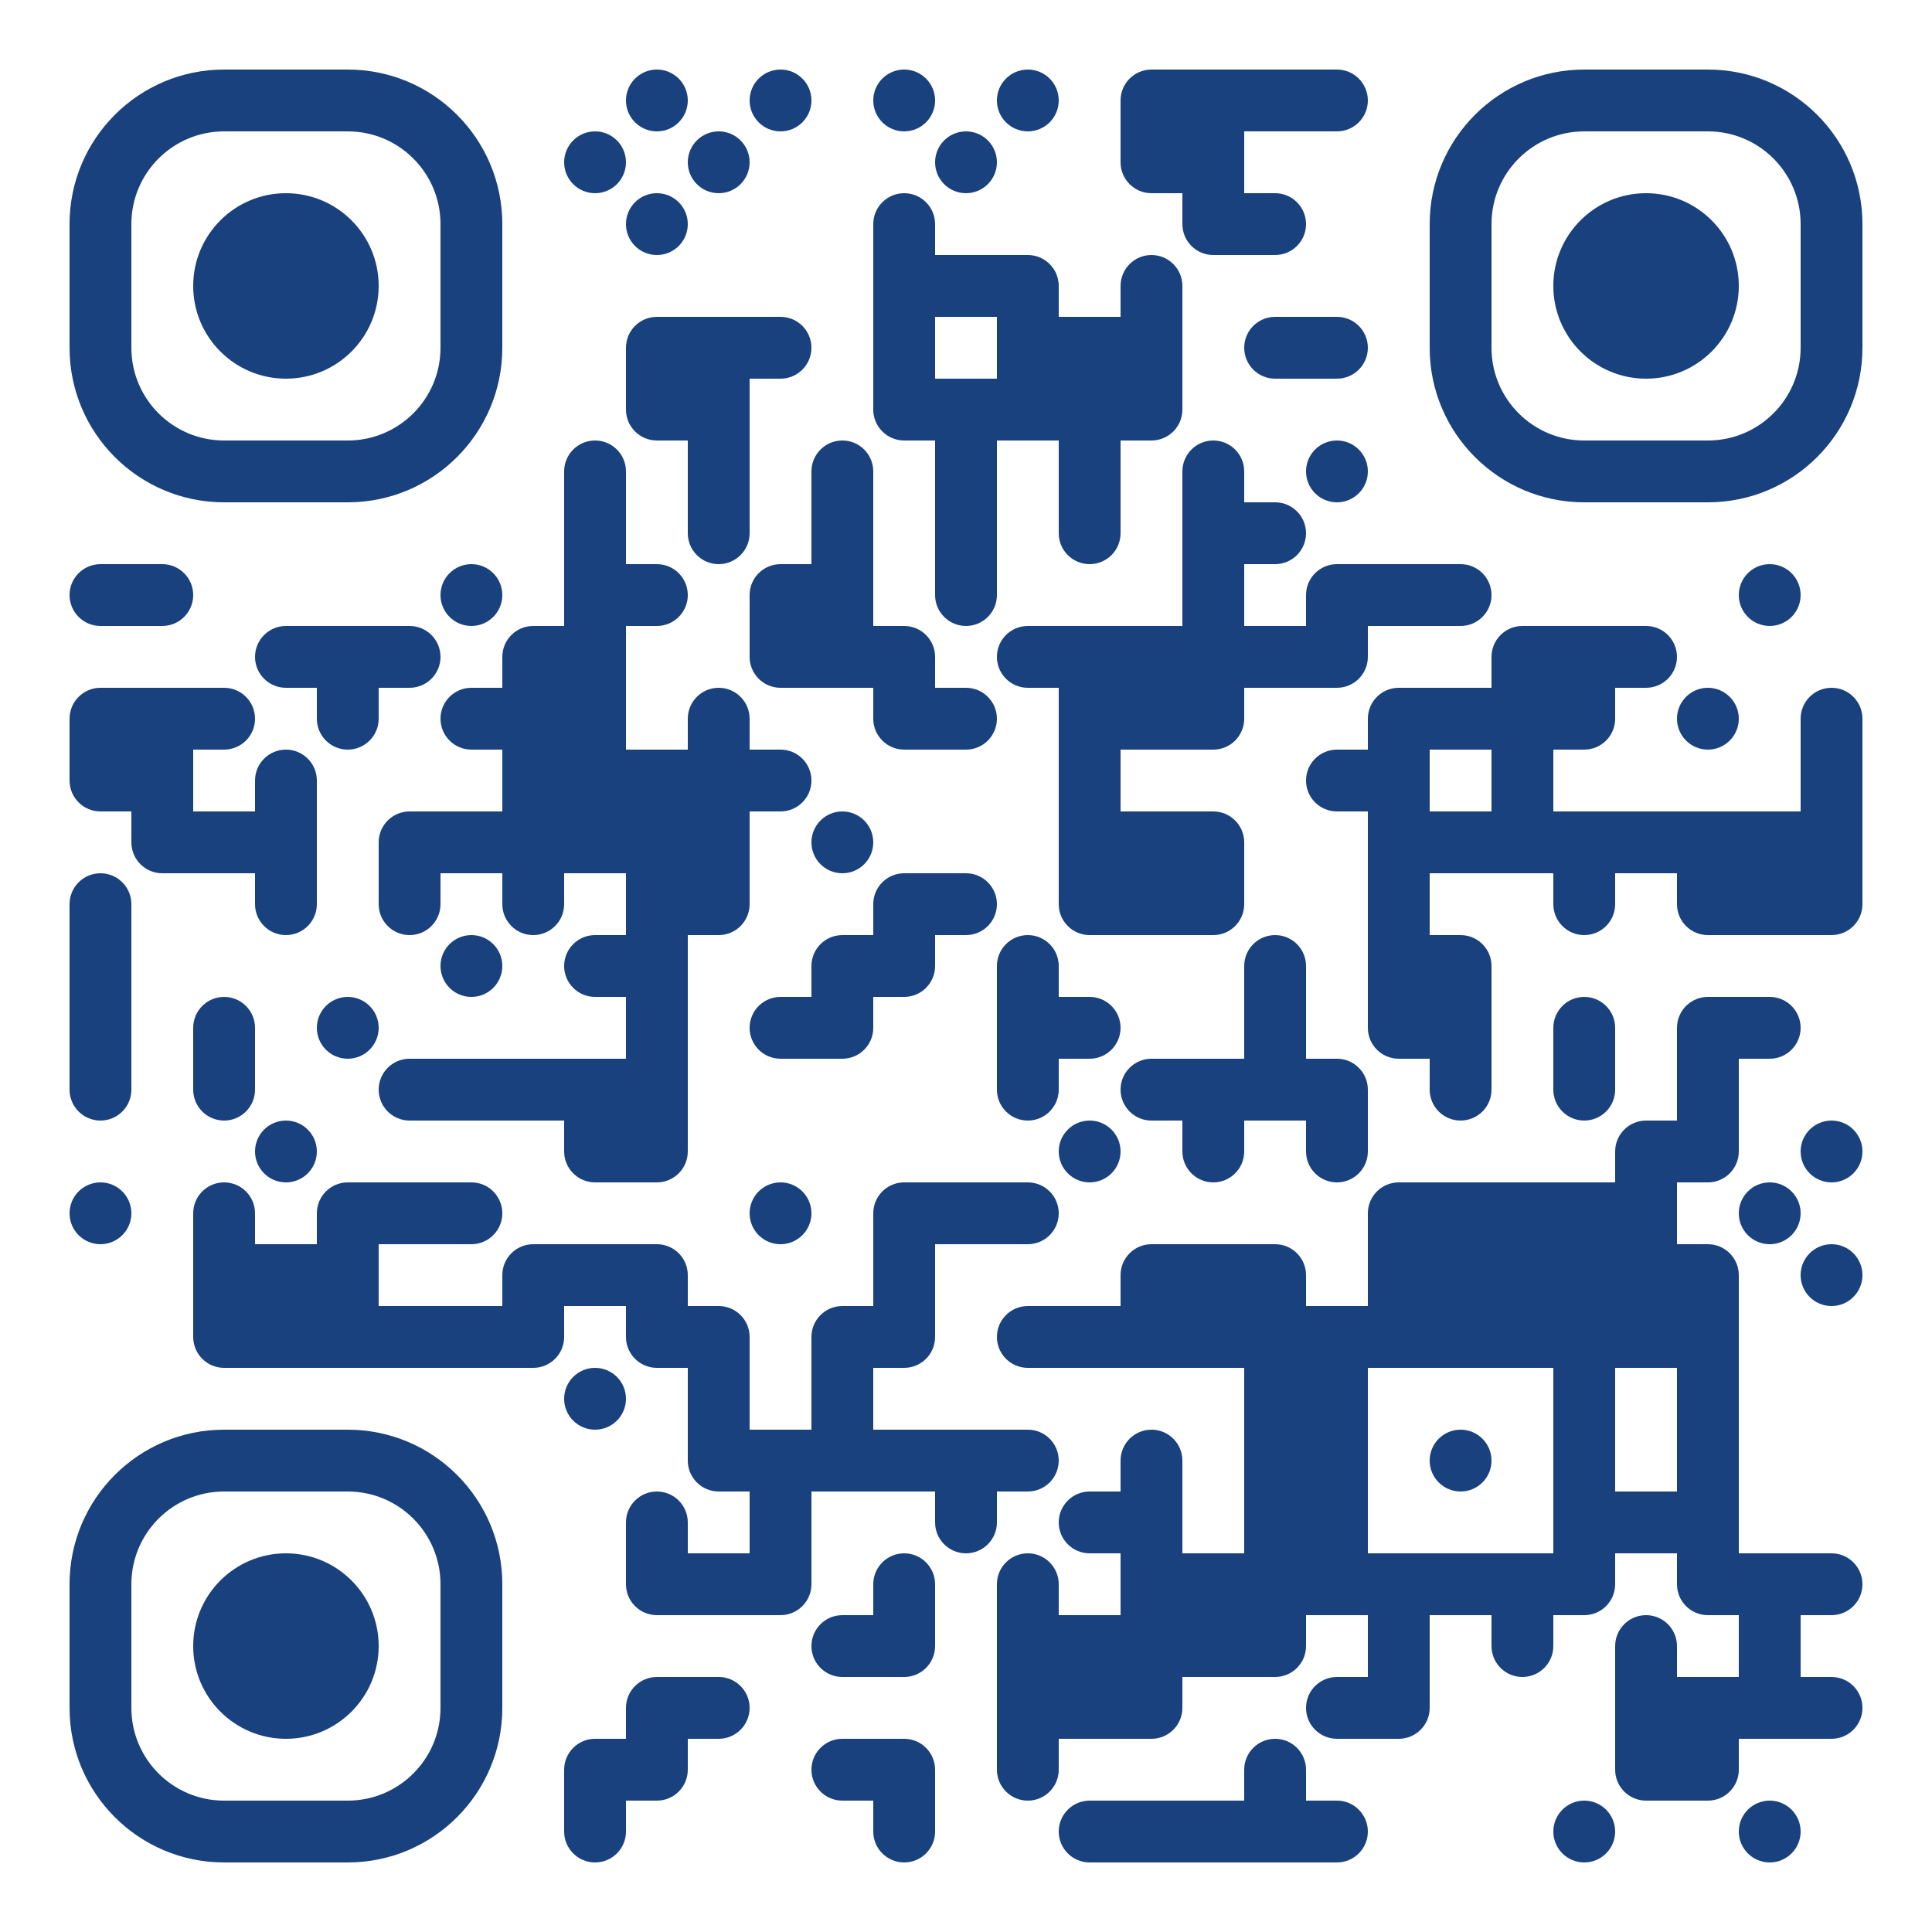
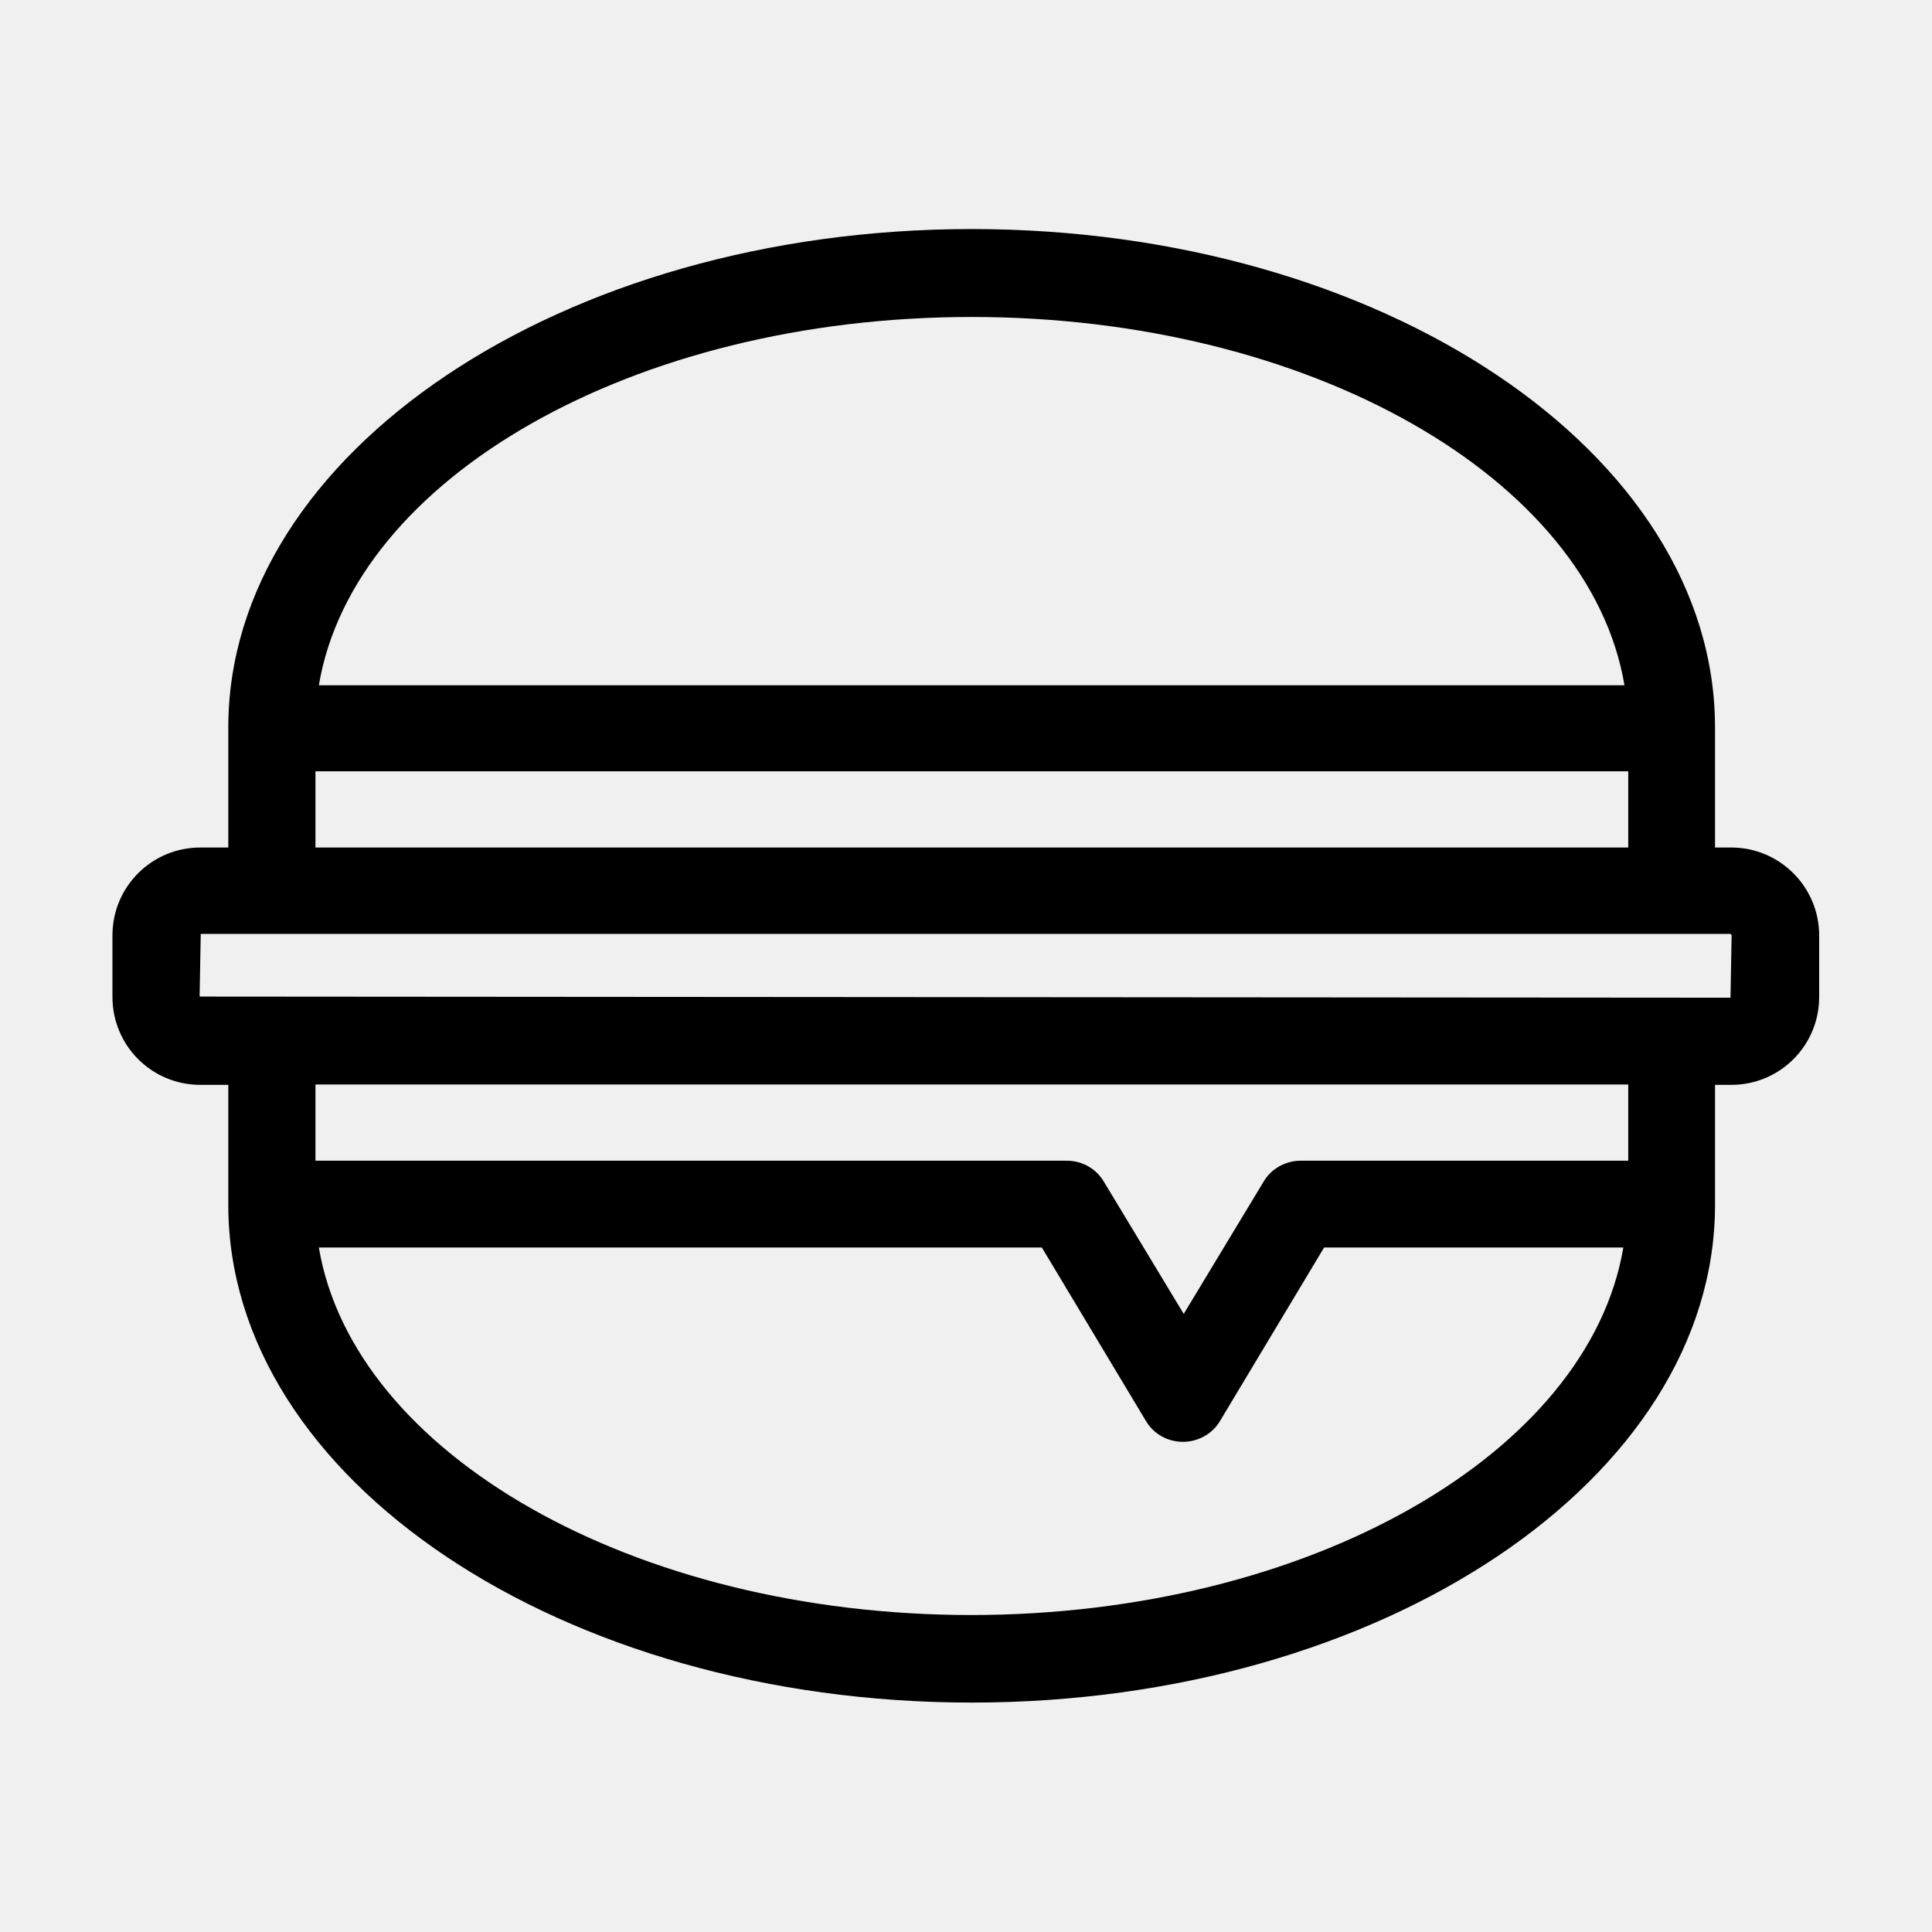
- <svg xmlns="http://www.w3.org/2000/svg" width="500" height="500">
-   <defs>
-     <clipPath id="clip-path-dot-color">
-       <path d="M 18 146v 16h 8a 8 8, 0, 0, 0, 0 -16" transform="rotate(180,26,154)" />
-       <path d="M 18 178v 16h 16v -8a 8 8, 0, 0, 0, -8 -8" transform="rotate(-90,26,186)" />
-       <path d="M 18 194v 16h 16v -8a 8 8, 0, 0, 0, -8 -8" transform="rotate(180,26,202)" />
-       <path d="M 18 226v 16h 8a 8 8, 0, 0, 0, 0 -16" transform="rotate(-90,26,234)" />
-       <rect x="18" y="242" width="16" height="16" transform="rotate(0,26,250)" />
-       <rect x="18" y="258" width="16" height="16" transform="rotate(0,26,266)" />
-       <path d="M 18 274v 16h 8a 8 8, 0, 0, 0, 0 -16" transform="rotate(90,26,282)" />
-       <circle cx="26" cy="314" r="8" transform="rotate(0,26,314)" />
-       <path d="M 34 146v 16h 8a 8 8, 0, 0, 0, 0 -16" transform="rotate(0,42,154)" />
-       <rect x="34" y="178" width="16" height="16" transform="rotate(0,42,186)" />
-       <rect x="34" y="194" width="16" height="16" transform="rotate(0,42,202)" />
-       <path d="M 34 210v 16h 16v -8a 8 8, 0, 0, 0, -8 -8" transform="rotate(180,42,218)" />
-       <path d="M 50 178v 16h 8a 8 8, 0, 0, 0, 0 -16" transform="rotate(0,58,186)" />
-       <rect x="50" y="210" width="16" height="16" transform="rotate(0,58,218)" />
-       <path d="M 50 258v 16h 8a 8 8, 0, 0, 0, 0 -16" transform="rotate(-90,58,266)" />
-       <path d="M 50 274v 16h 8a 8 8, 0, 0, 0, 0 -16" transform="rotate(90,58,282)" />
-       <path d="M 50 306v 16h 8a 8 8, 0, 0, 0, 0 -16" transform="rotate(-90,58,314)" />
-       <rect x="50" y="322" width="16" height="16" transform="rotate(0,58,330)" />
-       <path d="M 50 338v 16h 16v -8a 8 8, 0, 0, 0, -8 -8" transform="rotate(180,58,346)" />
-       <path d="M 66 162v 16h 8a 8 8, 0, 0, 0, 0 -16" transform="rotate(180,74,170)" />
-       <path d="M 66 194v 16h 8a 8 8, 0, 0, 0, 0 -16" transform="rotate(-90,74,202)" />
-       <rect x="66" y="210" width="16" height="16" transform="rotate(0,74,218)" />
-       <path d="M 66 226v 16h 8a 8 8, 0, 0, 0, 0 -16" transform="rotate(90,74,234)" />
-       <circle cx="74" cy="298" r="8" transform="rotate(0,74,298)" />
-       <rect x="66" y="322" width="16" height="16" transform="rotate(0,74,330)" />
-       <rect x="66" y="338" width="16" height="16" transform="rotate(0,74,346)" />
-       <rect x="82" y="162" width="16" height="16" transform="rotate(0,90,170)" />
-       <path d="M 82 178v 16h 8a 8 8, 0, 0, 0, 0 -16" transform="rotate(90,90,186)" />
-       <circle cx="90" cy="266" r="8" transform="rotate(0,90,266)" />
-       <path d="M 82 306v 16h 16v -8a 8 8, 0, 0, 0, -8 -8" transform="rotate(-90,90,314)" />
-       <rect x="82" y="322" width="16" height="16" transform="rotate(0,90,330)" />
-       <rect x="82" y="338" width="16" height="16" transform="rotate(0,90,346)" />
-       <path d="M 98 162v 16h 8a 8 8, 0, 0, 0, 0 -16" transform="rotate(0,106,170)" />
-       <path d="M 98 210v 16h 16v -8a 8 8, 0, 0, 0, -8 -8" transform="rotate(-90,106,218)" />
-       <path d="M 98 226v 16h 8a 8 8, 0, 0, 0, 0 -16" transform="rotate(90,106,234)" />
-       <path d="M 98 274v 16h 8a 8 8, 0, 0, 0, 0 -16" transform="rotate(180,106,282)" />
-       <rect x="98" y="306" width="16" height="16" transform="rotate(0,106,314)" />
-       <rect x="98" y="338" width="16" height="16" transform="rotate(0,106,346)" />
-       <circle cx="122" cy="154" r="8" transform="rotate(0,122,154)" />
-       <path d="M 114 178v 16h 8a 8 8, 0, 0, 0, 0 -16" transform="rotate(180,122,186)" />
-       <rect x="114" y="210" width="16" height="16" transform="rotate(0,122,218)" />
-       <circle cx="122" cy="250" r="8" transform="rotate(0,122,250)" />
-       <rect x="114" y="274" width="16" height="16" transform="rotate(0,122,282)" />
-       <path d="M 114 306v 16h 8a 8 8, 0, 0, 0, 0 -16" transform="rotate(0,122,314)" />
-       <rect x="114" y="338" width="16" height="16" transform="rotate(0,122,346)" />
-       <path d="M 130 162v 16h 16v -8a 8 8, 0, 0, 0, -8 -8" transform="rotate(-90,138,170)" />
-       <rect x="130" y="178" width="16" height="16" transform="rotate(0,138,186)" />
-       <rect x="130" y="194" width="16" height="16" transform="rotate(0,138,202)" />
-       <rect x="130" y="210" width="16" height="16" transform="rotate(0,138,218)" />
-       <path d="M 130 226v 16h 8a 8 8, 0, 0, 0, 0 -16" transform="rotate(90,138,234)" />
-       <rect x="130" y="274" width="16" height="16" transform="rotate(0,138,282)" />
-       <path d="M 130 322v 16h 16v -8a 8 8, 0, 0, 0, -8 -8" transform="rotate(-90,138,330)" />
-       <path d="M 130 338v 16h 16v -8a 8 8, 0, 0, 0, -8 -8" transform="rotate(90,138,346)" />
-       <circle cx="154" cy="42" r="8" transform="rotate(0,154,42)" />
-       <path d="M 146 114v 16h 8a 8 8, 0, 0, 0, 0 -16" transform="rotate(-90,154,122)" />
-       <rect x="146" y="130" width="16" height="16" transform="rotate(0,154,138)" />
-       <rect x="146" y="146" width="16" height="16" transform="rotate(0,154,154)" />
-       <rect x="146" y="162" width="16" height="16" transform="rotate(0,154,170)" />
-       <rect x="146" y="178" width="16" height="16" transform="rotate(0,154,186)" />
-       <rect x="146" y="194" width="16" height="16" transform="rotate(0,154,202)" />
-       <rect x="146" y="210" width="16" height="16" transform="rotate(0,154,218)" />
-       <path d="M 146 242v 16h 8a 8 8, 0, 0, 0, 0 -16" transform="rotate(180,154,250)" />
-       <rect x="146" y="274" width="16" height="16" transform="rotate(0,154,282)" />
-       <path d="M 146 290v 16h 16v -8a 8 8, 0, 0, 0, -8 -8" transform="rotate(180,154,298)" />
-       <rect x="146" y="322" width="16" height="16" transform="rotate(0,154,330)" />
-       <circle cx="154" cy="362" r="8" transform="rotate(0,154,362)" />
-       <path d="M 146 450v 16h 16v -8a 8 8, 0, 0, 0, -8 -8" transform="rotate(-90,154,458)" />
-       <path d="M 146 466v 16h 8a 8 8, 0, 0, 0, 0 -16" transform="rotate(90,154,474)" />
-       <circle cx="170" cy="26" r="8" transform="rotate(0,170,26)" />
-       <circle cx="170" cy="58" r="8" transform="rotate(0,170,58)" />
-       <path d="M 162 82v 16h 16v -8a 8 8, 0, 0, 0, -8 -8" transform="rotate(-90,170,90)" />
-       <path d="M 162 98v 16h 16v -8a 8 8, 0, 0, 0, -8 -8" transform="rotate(180,170,106)" />
-       <path d="M 162 146v 16h 8a 8 8, 0, 0, 0, 0 -16" transform="rotate(0,170,154)" />
-       <rect x="162" y="194" width="16" height="16" transform="rotate(0,170,202)" />
-       <rect x="162" y="210" width="16" height="16" transform="rotate(0,170,218)" />
-       <rect x="162" y="226" width="16" height="16" transform="rotate(0,170,234)" />
-       <rect x="162" y="242" width="16" height="16" transform="rotate(0,170,250)" />
-       <rect x="162" y="258" width="16" height="16" transform="rotate(0,170,266)" />
-       <rect x="162" y="274" width="16" height="16" transform="rotate(0,170,282)" />
-       <path d="M 162 290v 16h 16v -8a 8 8, 0, 0, 0, -8 -8" transform="rotate(90,170,298)" />
-       <path d="M 162 322v 16h 16v -8a 8 8, 0, 0, 0, -8 -8" transform="rotate(0,170,330)" />
-       <path d="M 162 338v 16h 16v -8a 8 8, 0, 0, 0, -8 -8" transform="rotate(180,170,346)" />
-       <path d="M 162 386v 16h 8a 8 8, 0, 0, 0, 0 -16" transform="rotate(-90,170,394)" />
-       <path d="M 162 402v 16h 16v -8a 8 8, 0, 0, 0, -8 -8" transform="rotate(180,170,410)" />
-       <path d="M 162 434v 16h 16v -8a 8 8, 0, 0, 0, -8 -8" transform="rotate(-90,170,442)" />
-       <path d="M 162 450v 16h 16v -8a 8 8, 0, 0, 0, -8 -8" transform="rotate(90,170,458)" />
-       <circle cx="186" cy="42" r="8" transform="rotate(0,186,42)" />
-       <rect x="178" y="82" width="16" height="16" transform="rotate(0,186,90)" />
-       <rect x="178" y="98" width="16" height="16" transform="rotate(0,186,106)" />
-       <rect x="178" y="114" width="16" height="16" transform="rotate(0,186,122)" />
-       <path d="M 178 130v 16h 8a 8 8, 0, 0, 0, 0 -16" transform="rotate(90,186,138)" />
-       <path d="M 178 178v 16h 8a 8 8, 0, 0, 0, 0 -16" transform="rotate(-90,186,186)" />
-       <rect x="178" y="194" width="16" height="16" transform="rotate(0,186,202)" />
-       <rect x="178" y="210" width="16" height="16" transform="rotate(0,186,218)" />
-       <path d="M 178 226v 16h 16v -8a 8 8, 0, 0, 0, -8 -8" transform="rotate(90,186,234)" />
-       <path d="M 178 338v 16h 16v -8a 8 8, 0, 0, 0, -8 -8" transform="rotate(0,186,346)" />
-       <rect x="178" y="354" width="16" height="16" transform="rotate(0,186,362)" />
-       <path d="M 178 370v 16h 16v -8a 8 8, 0, 0, 0, -8 -8" transform="rotate(180,186,378)" />
-       <rect x="178" y="402" width="16" height="16" transform="rotate(0,186,410)" />
-       <path d="M 178 434v 16h 8a 8 8, 0, 0, 0, 0 -16" transform="rotate(0,186,442)" />
-       <circle cx="202" cy="26" r="8" transform="rotate(0,202,26)" />
-       <path d="M 194 82v 16h 8a 8 8, 0, 0, 0, 0 -16" transform="rotate(0,202,90)" />
-       <path d="M 194 146v 16h 16v -8a 8 8, 0, 0, 0, -8 -8" transform="rotate(-90,202,154)" />
-       <path d="M 194 162v 16h 16v -8a 8 8, 0, 0, 0, -8 -8" transform="rotate(180,202,170)" />
-       <path d="M 194 194v 16h 8a 8 8, 0, 0, 0, 0 -16" transform="rotate(0,202,202)" />
-       <path d="M 194 258v 16h 8a 8 8, 0, 0, 0, 0 -16" transform="rotate(180,202,266)" />
-       <circle cx="202" cy="314" r="8" transform="rotate(0,202,314)" />
-       <rect x="194" y="370" width="16" height="16" transform="rotate(0,202,378)" />
-       <rect x="194" y="386" width="16" height="16" transform="rotate(0,202,394)" />
-       <path d="M 194 402v 16h 16v -8a 8 8, 0, 0, 0, -8 -8" transform="rotate(90,202,410)" />
-       <path d="M 210 114v 16h 8a 8 8, 0, 0, 0, 0 -16" transform="rotate(-90,218,122)" />
-       <rect x="210" y="130" width="16" height="16" transform="rotate(0,218,138)" />
-       <rect x="210" y="146" width="16" height="16" transform="rotate(0,218,154)" />
-       <rect x="210" y="162" width="16" height="16" transform="rotate(0,218,170)" />
-       <circle cx="218" cy="218" r="8" transform="rotate(0,218,218)" />
-       <path d="M 210 242v 16h 16v -8a 8 8, 0, 0, 0, -8 -8" transform="rotate(-90,218,250)" />
-       <path d="M 210 258v 16h 16v -8a 8 8, 0, 0, 0, -8 -8" transform="rotate(90,218,266)" />
-       <path d="M 210 338v 16h 16v -8a 8 8, 0, 0, 0, -8 -8" transform="rotate(-90,218,346)" />
-       <rect x="210" y="354" width="16" height="16" transform="rotate(0,218,362)" />
-       <rect x="210" y="370" width="16" height="16" transform="rotate(0,218,378)" />
-       <path d="M 210 418v 16h 8a 8 8, 0, 0, 0, 0 -16" transform="rotate(180,218,426)" />
-       <path d="M 210 450v 16h 8a 8 8, 0, 0, 0, 0 -16" transform="rotate(180,218,458)" />
-       <circle cx="234" cy="26" r="8" transform="rotate(0,234,26)" />
-       <path d="M 226 50v 16h 8a 8 8, 0, 0, 0, 0 -16" transform="rotate(-90,234,58)" />
-       <rect x="226" y="66" width="16" height="16" transform="rotate(0,234,74)" />
-       <rect x="226" y="82" width="16" height="16" transform="rotate(0,234,90)" />
-       <path d="M 226 98v 16h 16v -8a 8 8, 0, 0, 0, -8 -8" transform="rotate(180,234,106)" />
-       <path d="M 226 162v 16h 16v -8a 8 8, 0, 0, 0, -8 -8" transform="rotate(0,234,170)" />
-       <path d="M 226 178v 16h 16v -8a 8 8, 0, 0, 0, -8 -8" transform="rotate(180,234,186)" />
-       <path d="M 226 226v 16h 16v -8a 8 8, 0, 0, 0, -8 -8" transform="rotate(-90,234,234)" />
-       <path d="M 226 242v 16h 16v -8a 8 8, 0, 0, 0, -8 -8" transform="rotate(90,234,250)" />
-       <path d="M 226 306v 16h 16v -8a 8 8, 0, 0, 0, -8 -8" transform="rotate(-90,234,314)" />
-       <rect x="226" y="322" width="16" height="16" transform="rotate(0,234,330)" />
-       <path d="M 226 338v 16h 16v -8a 8 8, 0, 0, 0, -8 -8" transform="rotate(90,234,346)" />
-       <rect x="226" y="370" width="16" height="16" transform="rotate(0,234,378)" />
-       <path d="M 226 402v 16h 8a 8 8, 0, 0, 0, 0 -16" transform="rotate(-90,234,410)" />
-       <path d="M 226 418v 16h 16v -8a 8 8, 0, 0, 0, -8 -8" transform="rotate(90,234,426)" />
-       <path d="M 226 450v 16h 16v -8a 8 8, 0, 0, 0, -8 -8" transform="rotate(0,234,458)" />
-       <path d="M 226 466v 16h 8a 8 8, 0, 0, 0, 0 -16" transform="rotate(90,234,474)" />
-       <circle cx="250" cy="42" r="8" transform="rotate(0,250,42)" />
-       <rect x="242" y="66" width="16" height="16" transform="rotate(0,250,74)" />
-       <rect x="242" y="98" width="16" height="16" transform="rotate(0,250,106)" />
-       <rect x="242" y="114" width="16" height="16" transform="rotate(0,250,122)" />
-       <rect x="242" y="130" width="16" height="16" transform="rotate(0,250,138)" />
-       <path d="M 242 146v 16h 8a 8 8, 0, 0, 0, 0 -16" transform="rotate(90,250,154)" />
-       <path d="M 242 178v 16h 8a 8 8, 0, 0, 0, 0 -16" transform="rotate(0,250,186)" />
-       <path d="M 242 226v 16h 8a 8 8, 0, 0, 0, 0 -16" transform="rotate(0,250,234)" />
-       <rect x="242" y="306" width="16" height="16" transform="rotate(0,250,314)" />
-       <rect x="242" y="370" width="16" height="16" transform="rotate(0,250,378)" />
-       <path d="M 242 386v 16h 8a 8 8, 0, 0, 0, 0 -16" transform="rotate(90,250,394)" />
-       <circle cx="266" cy="26" r="8" transform="rotate(0,266,26)" />
-       <path d="M 258 66v 16h 16v -8a 8 8, 0, 0, 0, -8 -8" transform="rotate(0,266,74)" />
-       <rect x="258" y="82" width="16" height="16" transform="rotate(0,266,90)" />
-       <rect x="258" y="98" width="16" height="16" transform="rotate(0,266,106)" />
-       <path d="M 258 162v 16h 8a 8 8, 0, 0, 0, 0 -16" transform="rotate(180,266,170)" />
-       <path d="M 258 242v 16h 8a 8 8, 0, 0, 0, 0 -16" transform="rotate(-90,266,250)" />
-       <rect x="258" y="258" width="16" height="16" transform="rotate(0,266,266)" />
-       <path d="M 258 274v 16h 8a 8 8, 0, 0, 0, 0 -16" transform="rotate(90,266,282)" />
-       <path d="M 258 306v 16h 8a 8 8, 0, 0, 0, 0 -16" transform="rotate(0,266,314)" />
-       <path d="M 258 338v 16h 8a 8 8, 0, 0, 0, 0 -16" transform="rotate(180,266,346)" />
-       <path d="M 258 370v 16h 8a 8 8, 0, 0, 0, 0 -16" transform="rotate(0,266,378)" />
-       <path d="M 258 402v 16h 8a 8 8, 0, 0, 0, 0 -16" transform="rotate(-90,266,410)" />
-       <rect x="258" y="418" width="16" height="16" transform="rotate(0,266,426)" />
-       <rect x="258" y="434" width="16" height="16" transform="rotate(0,266,442)" />
-       <path d="M 258 450v 16h 8a 8 8, 0, 0, 0, 0 -16" transform="rotate(90,266,458)" />
-       <rect x="274" y="82" width="16" height="16" transform="rotate(0,282,90)" />
-       <rect x="274" y="98" width="16" height="16" transform="rotate(0,282,106)" />
-       <rect x="274" y="114" width="16" height="16" transform="rotate(0,282,122)" />
-       <path d="M 274 130v 16h 8a 8 8, 0, 0, 0, 0 -16" transform="rotate(90,282,138)" />
-       <rect x="274" y="162" width="16" height="16" transform="rotate(0,282,170)" />
-       <rect x="274" y="178" width="16" height="16" transform="rotate(0,282,186)" />
-       <rect x="274" y="194" width="16" height="16" transform="rotate(0,282,202)" />
-       <rect x="274" y="210" width="16" height="16" transform="rotate(0,282,218)" />
-       <path d="M 274 226v 16h 16v -8a 8 8, 0, 0, 0, -8 -8" transform="rotate(180,282,234)" />
-       <path d="M 274 258v 16h 8a 8 8, 0, 0, 0, 0 -16" transform="rotate(0,282,266)" />
-       <circle cx="282" cy="298" r="8" transform="rotate(0,282,298)" />
-       <rect x="274" y="338" width="16" height="16" transform="rotate(0,282,346)" />
-       <path d="M 274 386v 16h 8a 8 8, 0, 0, 0, 0 -16" transform="rotate(180,282,394)" />
-       <rect x="274" y="418" width="16" height="16" transform="rotate(0,282,426)" />
-       <rect x="274" y="434" width="16" height="16" transform="rotate(0,282,442)" />
-       <path d="M 274 466v 16h 8a 8 8, 0, 0, 0, 0 -16" transform="rotate(180,282,474)" />
-       <path d="M 290 18v 16h 16v -8a 8 8, 0, 0, 0, -8 -8" transform="rotate(-90,298,26)" />
-       <path d="M 290 34v 16h 16v -8a 8 8, 0, 0, 0, -8 -8" transform="rotate(180,298,42)" />
-       <path d="M 290 66v 16h 8a 8 8, 0, 0, 0, 0 -16" transform="rotate(-90,298,74)" />
-       <rect x="290" y="82" width="16" height="16" transform="rotate(0,298,90)" />
-       <path d="M 290 98v 16h 16v -8a 8 8, 0, 0, 0, -8 -8" transform="rotate(90,298,106)" />
-       <rect x="290" y="162" width="16" height="16" transform="rotate(0,298,170)" />
-       <rect x="290" y="178" width="16" height="16" transform="rotate(0,298,186)" />
-       <rect x="290" y="210" width="16" height="16" transform="rotate(0,298,218)" />
-       <rect x="290" y="226" width="16" height="16" transform="rotate(0,298,234)" />
-       <path d="M 290 274v 16h 8a 8 8, 0, 0, 0, 0 -16" transform="rotate(180,298,282)" />
-       <path d="M 290 322v 16h 16v -8a 8 8, 0, 0, 0, -8 -8" transform="rotate(-90,298,330)" />
-       <rect x="290" y="338" width="16" height="16" transform="rotate(0,298,346)" />
-       <path d="M 290 370v 16h 8a 8 8, 0, 0, 0, 0 -16" transform="rotate(-90,298,378)" />
-       <rect x="290" y="386" width="16" height="16" transform="rotate(0,298,394)" />
-       <rect x="290" y="402" width="16" height="16" transform="rotate(0,298,410)" />
-       <rect x="290" y="418" width="16" height="16" transform="rotate(0,298,426)" />
-       <path d="M 290 434v 16h 16v -8a 8 8, 0, 0, 0, -8 -8" transform="rotate(90,298,442)" />
-       <rect x="290" y="466" width="16" height="16" transform="rotate(0,298,474)" />
-       <rect x="306" y="18" width="16" height="16" transform="rotate(0,314,26)" />
-       <rect x="306" y="34" width="16" height="16" transform="rotate(0,314,42)" />
-       <path d="M 306 50v 16h 16v -8a 8 8, 0, 0, 0, -8 -8" transform="rotate(180,314,58)" />
-       <path d="M 306 114v 16h 8a 8 8, 0, 0, 0, 0 -16" transform="rotate(-90,314,122)" />
-       <rect x="306" y="130" width="16" height="16" transform="rotate(0,314,138)" />
-       <rect x="306" y="146" width="16" height="16" transform="rotate(0,314,154)" />
-       <rect x="306" y="162" width="16" height="16" transform="rotate(0,314,170)" />
-       <path d="M 306 178v 16h 16v -8a 8 8, 0, 0, 0, -8 -8" transform="rotate(90,314,186)" />
-       <path d="M 306 210v 16h 16v -8a 8 8, 0, 0, 0, -8 -8" transform="rotate(0,314,218)" />
-       <path d="M 306 226v 16h 16v -8a 8 8, 0, 0, 0, -8 -8" transform="rotate(90,314,234)" />
-       <rect x="306" y="274" width="16" height="16" transform="rotate(0,314,282)" />
-       <path d="M 306 290v 16h 8a 8 8, 0, 0, 0, 0 -16" transform="rotate(90,314,298)" />
-       <rect x="306" y="322" width="16" height="16" transform="rotate(0,314,330)" />
-       <rect x="306" y="338" width="16" height="16" transform="rotate(0,314,346)" />
-       <rect x="306" y="402" width="16" height="16" transform="rotate(0,314,410)" />
-       <rect x="306" y="418" width="16" height="16" transform="rotate(0,314,426)" />
-       <rect x="306" y="466" width="16" height="16" transform="rotate(0,314,474)" />
-       <rect x="322" y="18" width="16" height="16" transform="rotate(0,330,26)" />
-       <path d="M 322 50v 16h 8a 8 8, 0, 0, 0, 0 -16" transform="rotate(0,330,58)" />
-       <path d="M 322 82v 16h 8a 8 8, 0, 0, 0, 0 -16" transform="rotate(180,330,90)" />
-       <path d="M 322 130v 16h 8a 8 8, 0, 0, 0, 0 -16" transform="rotate(0,330,138)" />
-       <rect x="322" y="162" width="16" height="16" transform="rotate(0,330,170)" />
-       <path d="M 322 242v 16h 8a 8 8, 0, 0, 0, 0 -16" transform="rotate(-90,330,250)" />
-       <rect x="322" y="258" width="16" height="16" transform="rotate(0,330,266)" />
-       <rect x="322" y="274" width="16" height="16" transform="rotate(0,330,282)" />
-       <path d="M 322 322v 16h 16v -8a 8 8, 0, 0, 0, -8 -8" transform="rotate(0,330,330)" />
-       <rect x="322" y="338" width="16" height="16" transform="rotate(0,330,346)" />
-       <rect x="322" y="354" width="16" height="16" transform="rotate(0,330,362)" />
-       <rect x="322" y="370" width="16" height="16" transform="rotate(0,330,378)" />
-       <rect x="322" y="386" width="16" height="16" transform="rotate(0,330,394)" />
-       <rect x="322" y="402" width="16" height="16" transform="rotate(0,330,410)" />
-       <path d="M 322 418v 16h 16v -8a 8 8, 0, 0, 0, -8 -8" transform="rotate(90,330,426)" />
-       <path d="M 322 450v 16h 8a 8 8, 0, 0, 0, 0 -16" transform="rotate(-90,330,458)" />
-       <rect x="322" y="466" width="16" height="16" transform="rotate(0,330,474)" />
-       <path d="M 338 18v 16h 8a 8 8, 0, 0, 0, 0 -16" transform="rotate(0,346,26)" />
-       <path d="M 338 82v 16h 8a 8 8, 0, 0, 0, 0 -16" transform="rotate(0,346,90)" />
-       <circle cx="346" cy="122" r="8" transform="rotate(0,346,122)" />
-       <path d="M 338 146v 16h 16v -8a 8 8, 0, 0, 0, -8 -8" transform="rotate(-90,346,154)" />
-       <path d="M 338 162v 16h 16v -8a 8 8, 0, 0, 0, -8 -8" transform="rotate(90,346,170)" />
-       <path d="M 338 194v 16h 8a 8 8, 0, 0, 0, 0 -16" transform="rotate(180,346,202)" />
-       <path d="M 338 274v 16h 16v -8a 8 8, 0, 0, 0, -8 -8" transform="rotate(0,346,282)" />
-       <path d="M 338 290v 16h 8a 8 8, 0, 0, 0, 0 -16" transform="rotate(90,346,298)" />
-       <rect x="338" y="338" width="16" height="16" transform="rotate(0,346,346)" />
-       <rect x="338" y="354" width="16" height="16" transform="rotate(0,346,362)" />
-       <rect x="338" y="370" width="16" height="16" transform="rotate(0,346,378)" />
-       <rect x="338" y="386" width="16" height="16" transform="rotate(0,346,394)" />
-       <rect x="338" y="402" width="16" height="16" transform="rotate(0,346,410)" />
-       <path d="M 338 434v 16h 8a 8 8, 0, 0, 0, 0 -16" transform="rotate(180,346,442)" />
-       <path d="M 338 466v 16h 8a 8 8, 0, 0, 0, 0 -16" transform="rotate(0,346,474)" />
-       <rect x="354" y="146" width="16" height="16" transform="rotate(0,362,154)" />
-       <path d="M 354 178v 16h 16v -8a 8 8, 0, 0, 0, -8 -8" transform="rotate(-90,362,186)" />
-       <rect x="354" y="194" width="16" height="16" transform="rotate(0,362,202)" />
-       <rect x="354" y="210" width="16" height="16" transform="rotate(0,362,218)" />
-       <rect x="354" y="226" width="16" height="16" transform="rotate(0,362,234)" />
-       <rect x="354" y="242" width="16" height="16" transform="rotate(0,362,250)" />
-       <path d="M 354 258v 16h 16v -8a 8 8, 0, 0, 0, -8 -8" transform="rotate(180,362,266)" />
-       <path d="M 354 306v 16h 16v -8a 8 8, 0, 0, 0, -8 -8" transform="rotate(-90,362,314)" />
-       <rect x="354" y="322" width="16" height="16" transform="rotate(0,362,330)" />
-       <rect x="354" y="338" width="16" height="16" transform="rotate(0,362,346)" />
-       <rect x="354" y="402" width="16" height="16" transform="rotate(0,362,410)" />
-       <rect x="354" y="418" width="16" height="16" transform="rotate(0,362,426)" />
-       <path d="M 354 434v 16h 16v -8a 8 8, 0, 0, 0, -8 -8" transform="rotate(90,362,442)" />
-       <path d="M 370 146v 16h 8a 8 8, 0, 0, 0, 0 -16" transform="rotate(0,378,154)" />
-       <rect x="370" y="178" width="16" height="16" transform="rotate(0,378,186)" />
-       <rect x="370" y="210" width="16" height="16" transform="rotate(0,378,218)" />
-       <path d="M 370 242v 16h 16v -8a 8 8, 0, 0, 0, -8 -8" transform="rotate(0,378,250)" />
-       <rect x="370" y="258" width="16" height="16" transform="rotate(0,378,266)" />
-       <path d="M 370 274v 16h 8a 8 8, 0, 0, 0, 0 -16" transform="rotate(90,378,282)" />
-       <rect x="370" y="306" width="16" height="16" transform="rotate(0,378,314)" />
-       <rect x="370" y="322" width="16" height="16" transform="rotate(0,378,330)" />
-       <rect x="370" y="338" width="16" height="16" transform="rotate(0,378,346)" />
-       <circle cx="378" cy="378" r="8" transform="rotate(0,378,378)" />
-       <rect x="370" y="402" width="16" height="16" transform="rotate(0,378,410)" />
-       <path d="M 386 162v 16h 16v -8a 8 8, 0, 0, 0, -8 -8" transform="rotate(-90,394,170)" />
-       <rect x="386" y="178" width="16" height="16" transform="rotate(0,394,186)" />
-       <rect x="386" y="194" width="16" height="16" transform="rotate(0,394,202)" />
-       <rect x="386" y="210" width="16" height="16" transform="rotate(0,394,218)" />
-       <rect x="386" y="306" width="16" height="16" transform="rotate(0,394,314)" />
-       <rect x="386" y="322" width="16" height="16" transform="rotate(0,394,330)" />
-       <rect x="386" y="338" width="16" height="16" transform="rotate(0,394,346)" />
-       <rect x="386" y="402" width="16" height="16" transform="rotate(0,394,410)" />
-       <path d="M 386 418v 16h 8a 8 8, 0, 0, 0, 0 -16" transform="rotate(90,394,426)" />
-       <rect x="402" y="162" width="16" height="16" transform="rotate(0,410,170)" />
-       <path d="M 402 178v 16h 16v -8a 8 8, 0, 0, 0, -8 -8" transform="rotate(90,410,186)" />
-       <rect x="402" y="210" width="16" height="16" transform="rotate(0,410,218)" />
-       <path d="M 402 226v 16h 8a 8 8, 0, 0, 0, 0 -16" transform="rotate(90,410,234)" />
-       <path d="M 402 258v 16h 8a 8 8, 0, 0, 0, 0 -16" transform="rotate(-90,410,266)" />
-       <path d="M 402 274v 16h 8a 8 8, 0, 0, 0, 0 -16" transform="rotate(90,410,282)" />
-       <rect x="402" y="306" width="16" height="16" transform="rotate(0,410,314)" />
-       <rect x="402" y="322" width="16" height="16" transform="rotate(0,410,330)" />
-       <rect x="402" y="338" width="16" height="16" transform="rotate(0,410,346)" />
-       <rect x="402" y="354" width="16" height="16" transform="rotate(0,410,362)" />
-       <rect x="402" y="370" width="16" height="16" transform="rotate(0,410,378)" />
-       <rect x="402" y="386" width="16" height="16" transform="rotate(0,410,394)" />
-       <path d="M 402 402v 16h 16v -8a 8 8, 0, 0, 0, -8 -8" transform="rotate(90,410,410)" />
-       <circle cx="410" cy="474" r="8" transform="rotate(0,410,474)" />
-       <path d="M 418 162v 16h 8a 8 8, 0, 0, 0, 0 -16" transform="rotate(0,426,170)" />
-       <rect x="418" y="210" width="16" height="16" transform="rotate(0,426,218)" />
-       <path d="M 418 290v 16h 16v -8a 8 8, 0, 0, 0, -8 -8" transform="rotate(-90,426,298)" />
-       <rect x="418" y="306" width="16" height="16" transform="rotate(0,426,314)" />
-       <rect x="418" y="322" width="16" height="16" transform="rotate(0,426,330)" />
-       <rect x="418" y="338" width="16" height="16" transform="rotate(0,426,346)" />
-       <rect x="418" y="386" width="16" height="16" transform="rotate(0,426,394)" />
-       <path d="M 418 418v 16h 8a 8 8, 0, 0, 0, 0 -16" transform="rotate(-90,426,426)" />
-       <rect x="418" y="434" width="16" height="16" transform="rotate(0,426,442)" />
-       <path d="M 418 450v 16h 16v -8a 8 8, 0, 0, 0, -8 -8" transform="rotate(180,426,458)" />
-       <circle cx="442" cy="186" r="8" transform="rotate(0,442,186)" />
-       <rect x="434" y="210" width="16" height="16" transform="rotate(0,442,218)" />
-       <path d="M 434 226v 16h 16v -8a 8 8, 0, 0, 0, -8 -8" transform="rotate(180,442,234)" />
-       <path d="M 434 258v 16h 16v -8a 8 8, 0, 0, 0, -8 -8" transform="rotate(-90,442,266)" />
-       <rect x="434" y="274" width="16" height="16" transform="rotate(0,442,282)" />
-       <path d="M 434 290v 16h 16v -8a 8 8, 0, 0, 0, -8 -8" transform="rotate(90,442,298)" />
-       <path d="M 434 322v 16h 16v -8a 8 8, 0, 0, 0, -8 -8" transform="rotate(0,442,330)" />
-       <rect x="434" y="338" width="16" height="16" transform="rotate(0,442,346)" />
-       <rect x="434" y="354" width="16" height="16" transform="rotate(0,442,362)" />
-       <rect x="434" y="370" width="16" height="16" transform="rotate(0,442,378)" />
-       <rect x="434" y="386" width="16" height="16" transform="rotate(0,442,394)" />
-       <path d="M 434 402v 16h 16v -8a 8 8, 0, 0, 0, -8 -8" transform="rotate(180,442,410)" />
-       <rect x="434" y="434" width="16" height="16" transform="rotate(0,442,442)" />
-       <path d="M 434 450v 16h 16v -8a 8 8, 0, 0, 0, -8 -8" transform="rotate(90,442,458)" />
-       <circle cx="458" cy="154" r="8" transform="rotate(0,458,154)" />
-       <rect x="450" y="210" width="16" height="16" transform="rotate(0,458,218)" />
-       <rect x="450" y="226" width="16" height="16" transform="rotate(0,458,234)" />
-       <path d="M 450 258v 16h 8a 8 8, 0, 0, 0, 0 -16" transform="rotate(0,458,266)" />
-       <circle cx="458" cy="314" r="8" transform="rotate(0,458,314)" />
-       <rect x="450" y="402" width="16" height="16" transform="rotate(0,458,410)" />
-       <rect x="450" y="418" width="16" height="16" transform="rotate(0,458,426)" />
-       <rect x="450" y="434" width="16" height="16" transform="rotate(0,458,442)" />
-       <circle cx="458" cy="474" r="8" transform="rotate(0,458,474)" />
-       <path d="M 466 178v 16h 8a 8 8, 0, 0, 0, 0 -16" transform="rotate(-90,474,186)" />
-       <rect x="466" y="194" width="16" height="16" transform="rotate(0,474,202)" />
-       <rect x="466" y="210" width="16" height="16" transform="rotate(0,474,218)" />
-       <path d="M 466 226v 16h 16v -8a 8 8, 0, 0, 0, -8 -8" transform="rotate(90,474,234)" />
-       <circle cx="474" cy="298" r="8" transform="rotate(0,474,298)" />
-       <circle cx="474" cy="330" r="8" transform="rotate(0,474,330)" />
-       <path d="M 466 402v 16h 8a 8 8, 0, 0, 0, 0 -16" transform="rotate(0,474,410)" />
-       <path d="M 466 434v 16h 8a 8 8, 0, 0, 0, 0 -16" transform="rotate(0,474,442)" />
-     </clipPath>
-     <clipPath id="clip-path-corners-square-color-0-0">
-       <path clip-rule="evenodd" d="M 18 58v 32a 40 40, 0, 0, 0, 40 40h 32a 40 40, 0, 0, 0, 40 -40v -32a 40 40, 0, 0, 0, -40 -40h -32a 40 40, 0, 0, 0, -40 40M 58 34h 32a 24 24, 0, 0, 1, 24 24v 32a 24 24, 0, 0, 1, -24 24h -32a 24 24, 0, 0, 1, -24 -24v -32a 24 24, 0, 0, 1, 24 -24" transform="rotate(0,74,74)" />
-     </clipPath>
-     <clipPath id="clip-path-corners-dot-color-0-0">
-       <circle cx="74" cy="74" r="24" transform="rotate(0,74,74)" />
-     </clipPath>
-     <clipPath id="clip-path-corners-square-color-1-0">
-       <path clip-rule="evenodd" d="M 370 58v 32a 40 40, 0, 0, 0, 40 40h 32a 40 40, 0, 0, 0, 40 -40v -32a 40 40, 0, 0, 0, -40 -40h -32a 40 40, 0, 0, 0, -40 40M 410 34h 32a 24 24, 0, 0, 1, 24 24v 32a 24 24, 0, 0, 1, -24 24h -32a 24 24, 0, 0, 1, -24 -24v -32a 24 24, 0, 0, 1, 24 -24" transform="rotate(90,426,74)" />
-     </clipPath>
-     <clipPath id="clip-path-corners-dot-color-1-0">
-       <circle cx="426" cy="74" r="24" transform="rotate(90,426,74)" />
-     </clipPath>
-     <clipPath id="clip-path-corners-square-color-0-1">
-       <path clip-rule="evenodd" d="M 18 410v 32a 40 40, 0, 0, 0, 40 40h 32a 40 40, 0, 0, 0, 40 -40v -32a 40 40, 0, 0, 0, -40 -40h -32a 40 40, 0, 0, 0, -40 40M 58 386h 32a 24 24, 0, 0, 1, 24 24v 32a 24 24, 0, 0, 1, -24 24h -32a 24 24, 0, 0, 1, -24 -24v -32a 24 24, 0, 0, 1, 24 -24" transform="rotate(-90,74,426)" />
-     </clipPath>
-     <clipPath id="clip-path-corners-dot-color-0-1">
-       <circle cx="74" cy="426" r="24" transform="rotate(-90,74,426)" />
-     </clipPath>
-   </defs>
-   <rect x="0" y="0" height="500" width="500" clip-path="url('#clip-path-background-color')" fill="#fff" />
-   <rect x="0" y="0" height="500" width="500" clip-path="url('#clip-path-dot-color')" fill="#18417E" />
-   <rect x="18" y="18" height="112" width="112" clip-path="url('#clip-path-corners-square-color-0-0')" fill="#18417E" />
-   <rect x="50" y="50" height="48" width="48" clip-path="url('#clip-path-corners-dot-color-0-0')" fill="#18417E" />
-   <rect x="370" y="18" height="112" width="112" clip-path="url('#clip-path-corners-square-color-1-0')" fill="#18417E" />
-   <rect x="402" y="50" height="48" width="48" clip-path="url('#clip-path-corners-dot-color-1-0')" fill="#18417E" />
-   <rect x="18" y="370" height="112" width="112" clip-path="url('#clip-path-corners-square-color-0-1')" fill="#18417E" />
-   <rect x="50" y="402" height="48" width="48" clip-path="url('#clip-path-corners-dot-color-0-1')" fill="#18417E" />
+ <svg xmlns="http://www.w3.org/2000/svg" version="1.1" id="Layer_1" x="0px" y="0px" viewBox="0 0 512 512" style="enable-background:new 0 0 512 512;" xml:space="preserve">
+   <path d="M458.8,224.6h-4.3v-31.8c0-72.9-88.4-132.1-197-132.1s-197,59.4-197,132.1v31.8h-7.4c-12.9,0-23.3,10.4-23.3,23.3v16.3  c0,12.9,10.4,23.3,23.3,23.3h7.4v31.8c0,72.7,88.4,131.9,197,131.9s197-59.2,197-131.9v-31.8h4.3c12.9,0,23.3-10.4,23.3-23.3v-16.3  C482.1,235.1,471.7,224.6,458.8,224.6L458.8,224.6z M257.5,84c89.7,0,163.8,42.8,173,97.6H84.5C93.7,126.8,167.8,84,257.5,84z   M83.6,204.4h347.9v20.2H83.6V204.4z M257.5,428c-89.7,0-163.8-42.8-173-97.4h191.6l27.6,46c2.1,3.5,5.8,5.5,9.8,5.5  c4,0,7.8-2.1,9.8-5.5l27.6-46h79.3c-9.2,54.6-83.3,97.4-173,97.4H257.5z M431.5,307.6h-86.8c-4,0-7.8,2.1-9.8,5.5l-21.2,35.1  l-21.2-35.1c-2.1-3.5-5.8-5.5-9.8-5.5H83.6v-20.2h347.9V307.6L431.5,307.6z M458.8,264.4l-405.9-0.3l0.3-16.6h18.7l0,0H443l0,0h15.6  l0.3,0.3l-0.3,16.6H458.8z" />
</svg>
